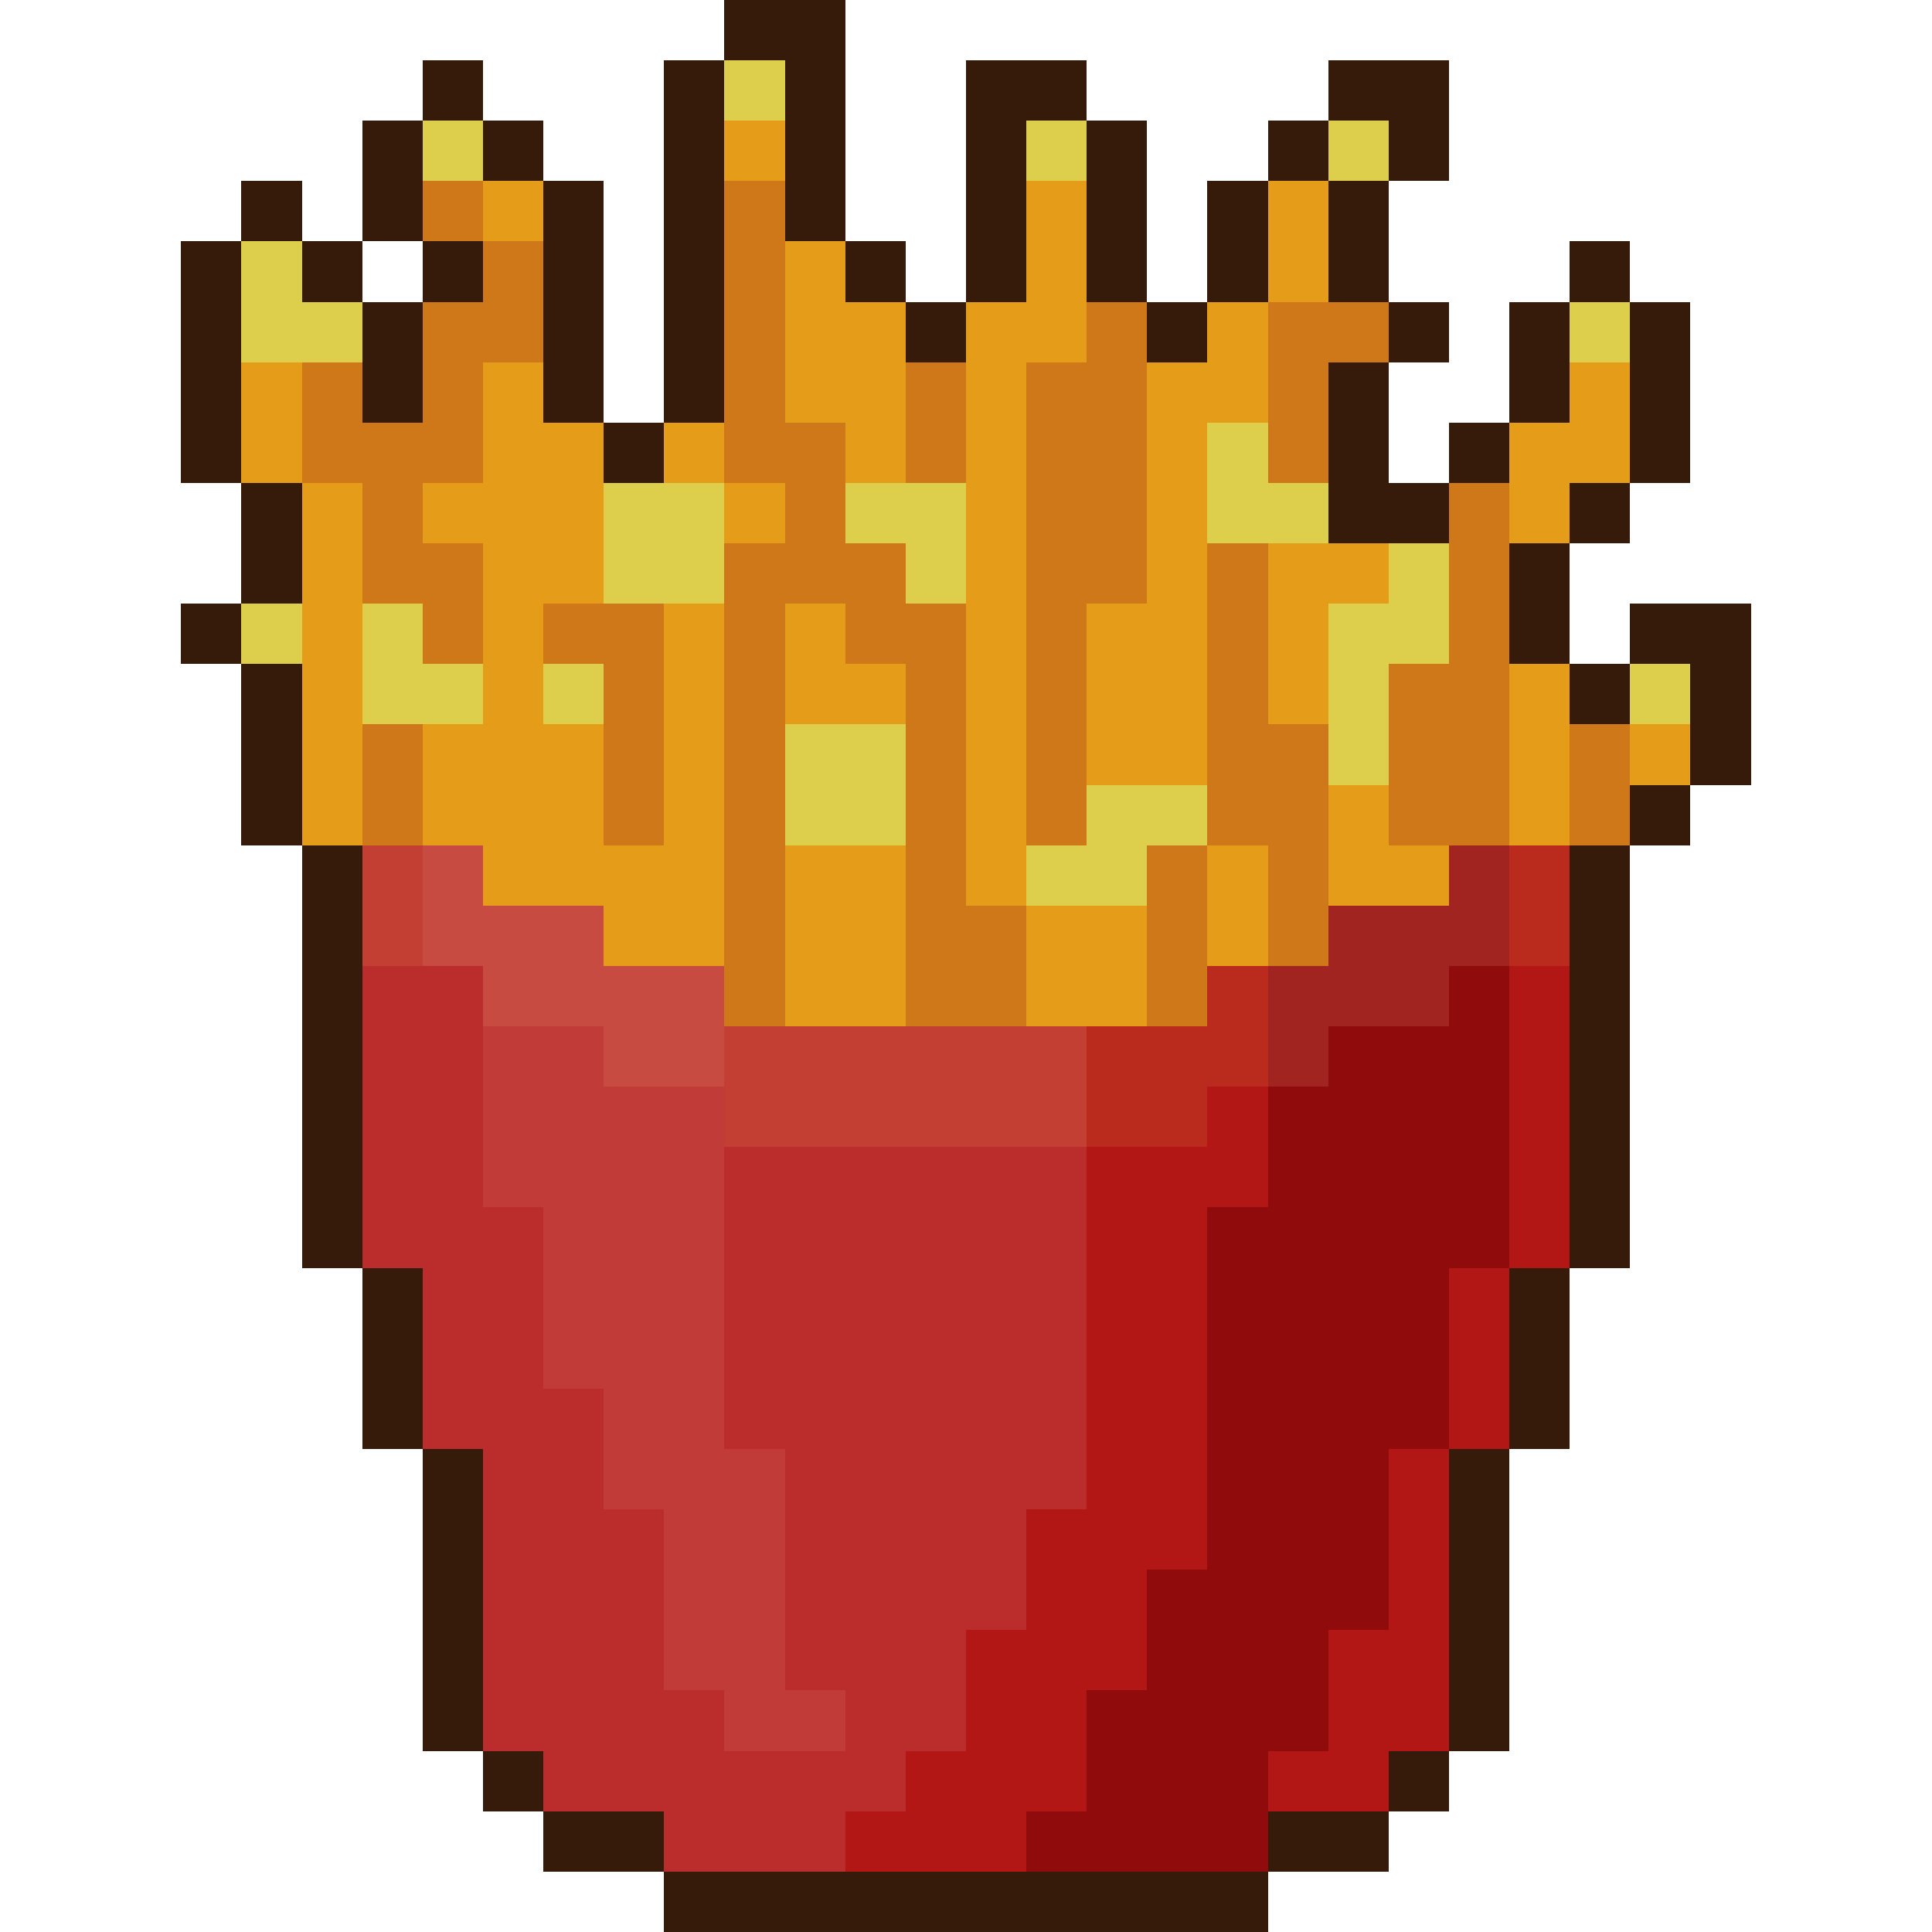
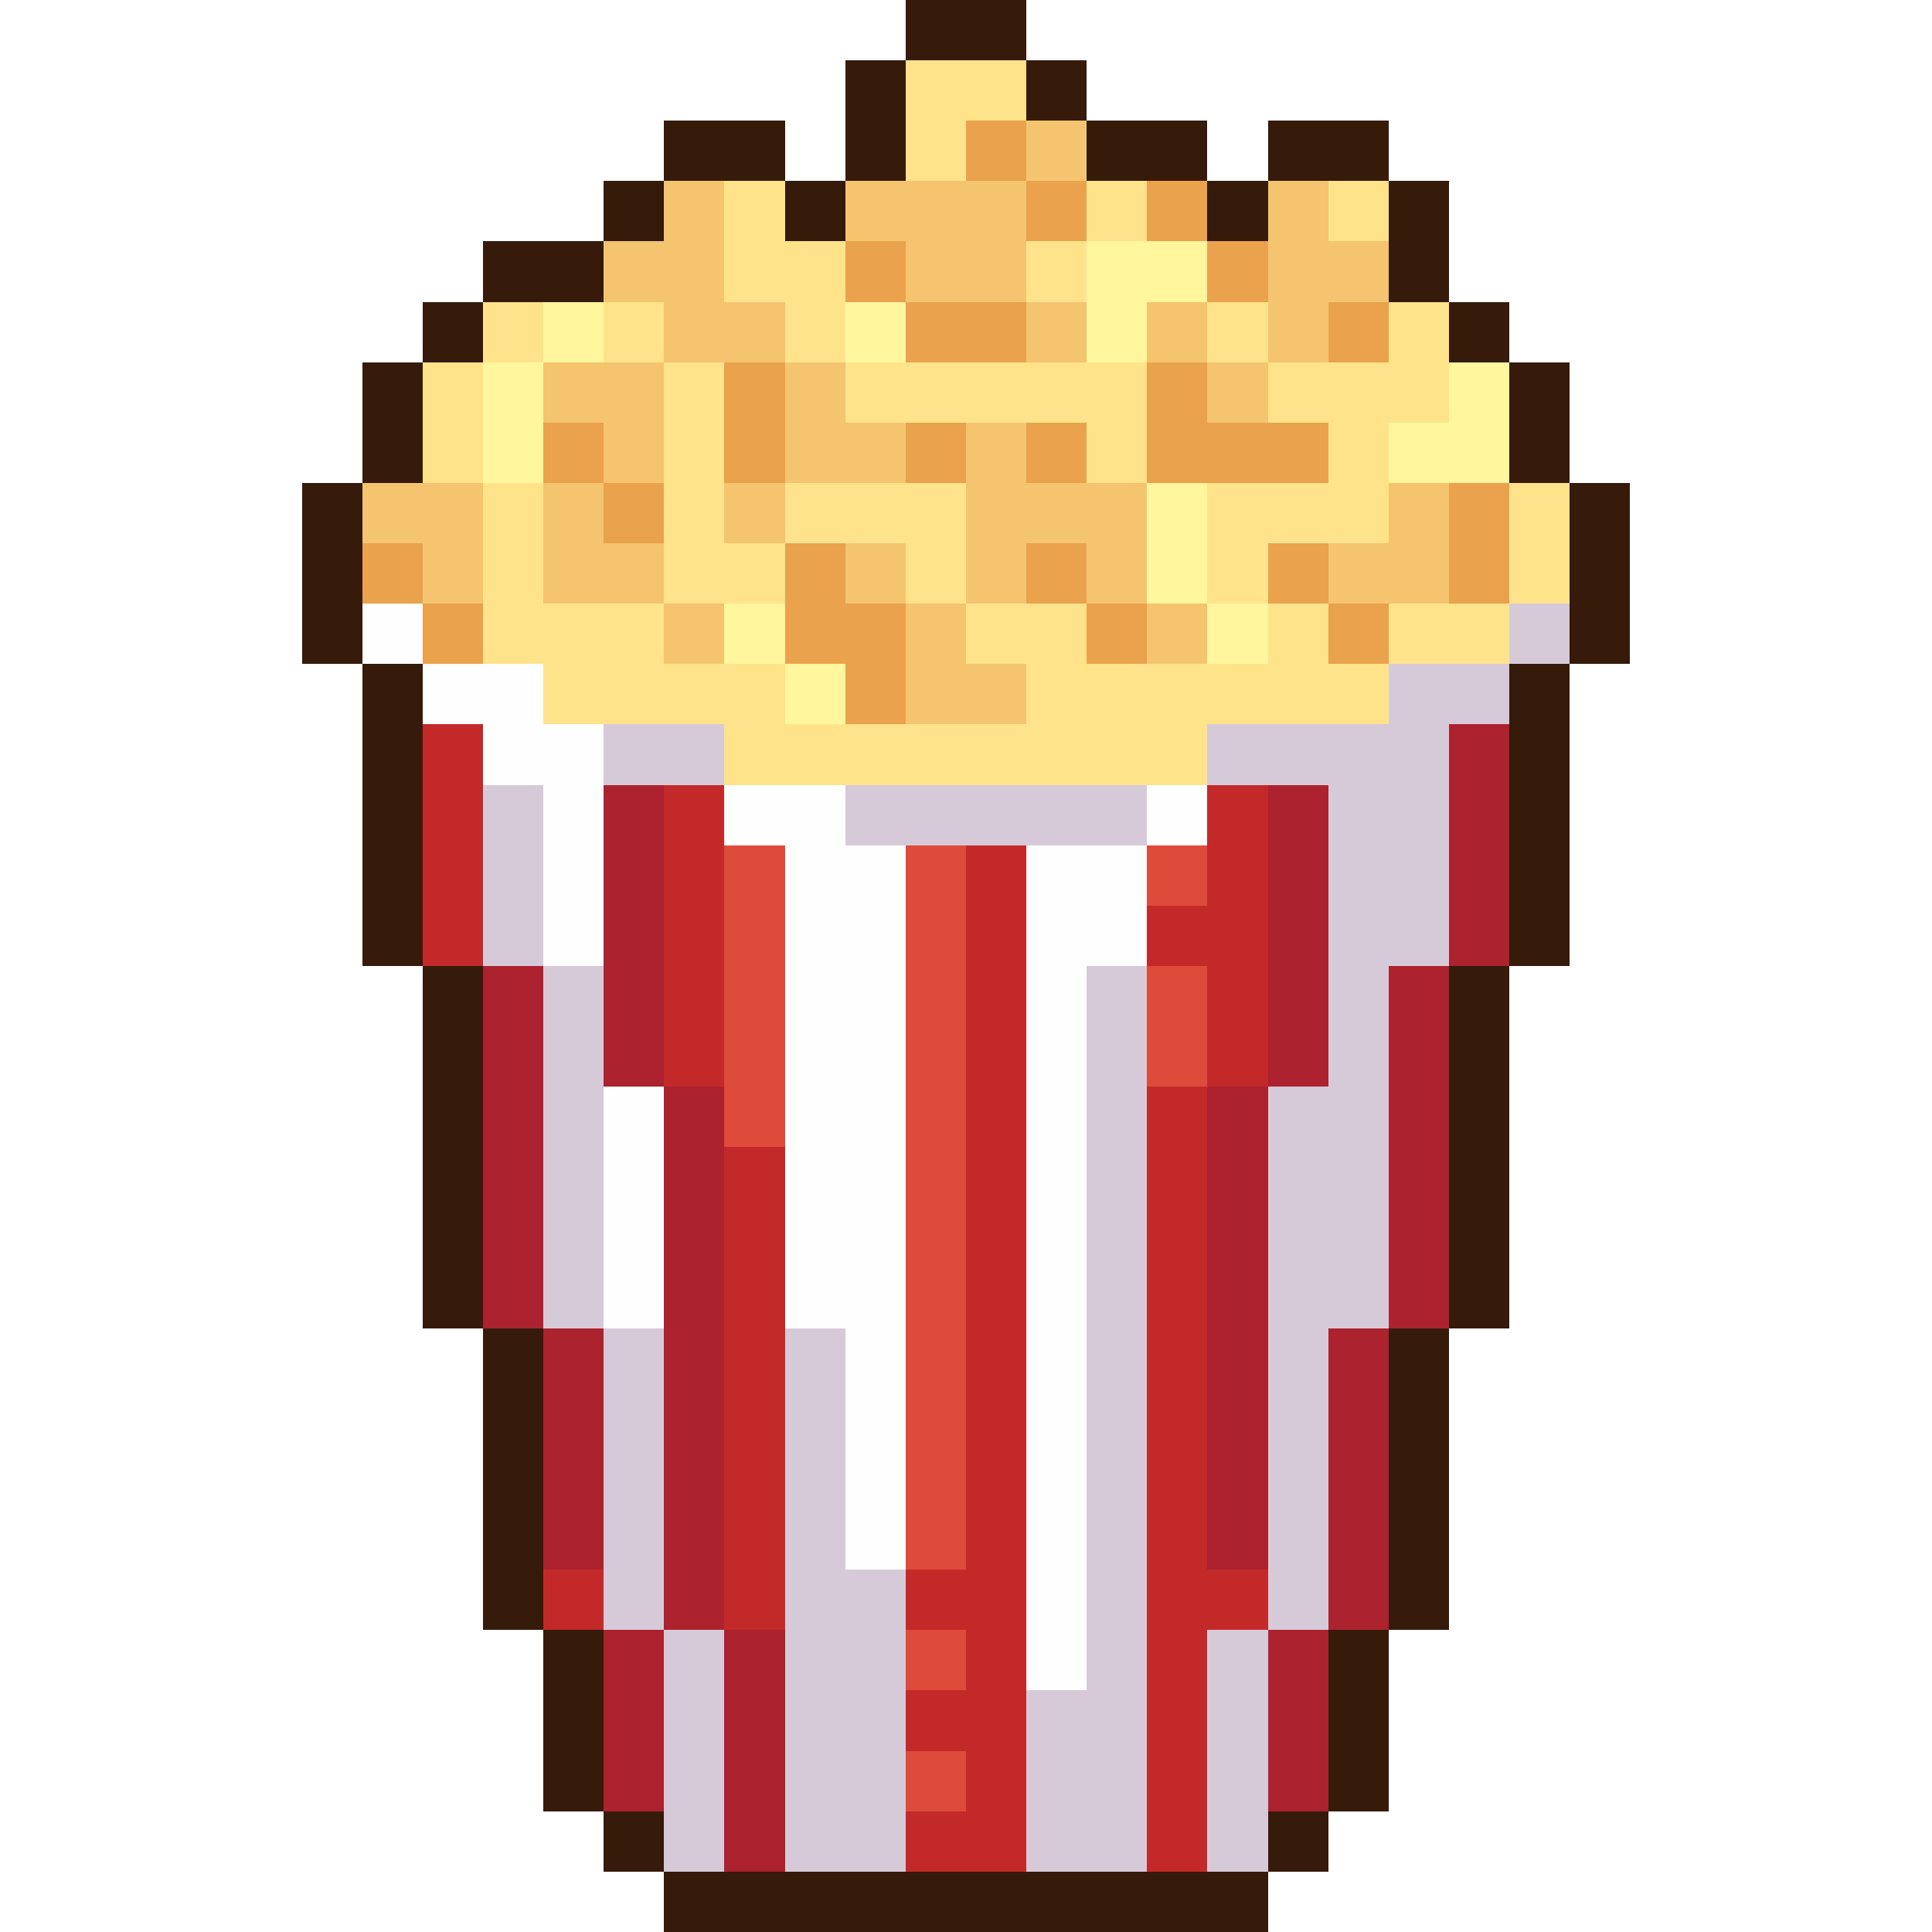
<svg xmlns="http://www.w3.org/2000/svg" shape-rendering="crispEdges" viewBox="0 -0.5 32 32" width="32" height="32">
-   <path stroke="#361a0a" d="M12,0h2M7,1h1M11,1h1M13,1h1M16,1h2M22,1h2M6,2h1M8,2h1M11,2h1M13,2h1M16,2h1M18,2h1M21,2h1M23,2h1M4,3h1M6,3h1M9,3h1M11,3h1M13,3h1M16,3h1M18,3h1M20,3h1M22,3h1M3,4h1M5,4h1M7,4h1M9,4h1M11,4h1M14,4h1M16,4h1M18,4h1M20,4h1M22,4h1M26,4h1M3,5h1M6,5h1M9,5h1M11,5h1M15,5h1M19,5h1M23,5h1M25,5h1M27,5h1M3,6h1M6,6h1M9,6h1M11,6h1M22,6h1M25,6h1M27,6h1M3,7h1M10,7h1M22,7h1M24,7h1M27,7h1M4,8h1M22,8h2M26,8h1M4,9h1M25,9h1M3,10h1M25,10h1M27,10h2M4,11h1M26,11h1M28,11h1M4,12h1M28,12h1M4,13h1M27,13h1M5,14h1M26,14h1M5,15h1M26,15h1M5,16h1M26,16h1M5,17h1M26,17h1M5,18h1M26,18h1M5,19h1M26,19h1M5,20h1M26,20h1M6,21h1M25,21h1M6,22h1M25,22h1M6,23h1M25,23h1M7,24h1M24,24h1M7,25h1M24,25h1M7,26h1M24,26h1M7,27h1M24,27h1M7,28h1M24,28h1M8,29h1M23,29h1M9,30h2M21,30h2M11,31h10" />
-   <path stroke="#ddcf4b" d="M12,1h1M7,2h1M17,2h1M22,2h1M4,4h1M4,5h2M26,5h1M20,7h1M10,8h2M14,8h2M20,8h2M10,9h2M15,9h1M23,9h1M4,10h1M6,10h1M22,10h2M6,11h2M9,11h1M22,11h1M27,11h1M13,12h2M22,12h1M13,13h2M18,13h2M17,14h2" />
-   <path stroke="#e49c19" d="M12,2h1M8,3h1M17,3h1M21,3h1M13,4h1M17,4h1M21,4h1M13,5h2M16,5h2M20,5h1M4,6h1M8,6h1M13,6h2M16,6h1M19,6h2M26,6h1M4,7h1M8,7h2M11,7h1M14,7h1M16,7h1M19,7h1M25,7h2M5,8h1M7,8h3M12,8h1M16,8h1M19,8h1M25,8h1M5,9h1M8,9h2M16,9h1M19,9h1M21,9h2M5,10h1M8,10h1M11,10h1M13,10h1M16,10h1M18,10h2M21,10h1M5,11h1M8,11h1M11,11h1M13,11h2M16,11h1M18,11h2M21,11h1M25,11h1M5,12h1M7,12h3M11,12h1M16,12h1M18,12h2M25,12h1M27,12h1M5,13h1M7,13h3M11,13h1M16,13h1M22,13h1M25,13h1M8,14h4M13,14h2M16,14h1M20,14h1M22,14h2M10,15h2M13,15h2M17,15h2M20,15h1M13,16h2M17,16h2" />
-   <path stroke="#cf7819" d="M7,3h1M12,3h1M8,4h1M12,4h1M7,5h2M12,5h1M18,5h1M21,5h2M5,6h1M7,6h1M12,6h1M15,6h1M17,6h2M21,6h1M5,7h3M12,7h2M15,7h1M17,7h2M21,7h1M6,8h1M13,8h1M17,8h2M24,8h1M6,9h2M12,9h3M17,9h2M20,9h1M24,9h1M7,10h1M9,10h2M12,10h1M14,10h2M17,10h1M20,10h1M24,10h1M10,11h1M12,11h1M15,11h1M17,11h1M20,11h1M23,11h2M6,12h1M10,12h1M12,12h1M15,12h1M17,12h1M20,12h2M23,12h2M26,12h1M6,13h1M10,13h1M12,13h1M15,13h1M17,13h1M20,13h2M23,13h2M26,13h1M12,14h1M15,14h1M19,14h1M21,14h1M12,15h1M15,15h2M19,15h1M21,15h1M12,16h1M15,16h2M19,16h1" />
-   <path stroke="#c33f33" d="M6,14h1M6,15h1M12,17h6M12,18h6" />
-   <path stroke="#c84b41" d="M7,14h1M7,15h3M8,16h4M10,17h2" />
-   <path stroke="#a22421" d="M24,14h1M22,15h3M21,16h3M21,17h1" />
-   <path stroke="#ba2b1e" d="M25,14h1M25,15h1M20,16h1M18,17h3M18,18h2" />
-   <path stroke="#bb2d2c" d="M6,16h2M6,17h2M6,18h2M6,19h2M12,19h6M6,20h3M12,20h6M7,21h2M12,21h6M7,22h2M12,22h6M7,23h3M12,23h6M8,24h2M13,24h5M8,25h3M13,25h4M8,26h3M13,26h4M8,27h3M13,27h3M8,28h4M14,28h2M9,29h6M11,30h3" />
-   <path stroke="#8f0b0c" d="M24,16h1M22,17h3M21,18h4M21,19h4M20,20h5M20,21h4M20,22h4M20,23h4M20,24h3M20,25h3M19,26h4M19,27h3M18,28h4M18,29h3M17,30h4" />
-   <path stroke="#b21715" d="M25,16h1M25,17h1M20,18h1M25,18h1M18,19h3M25,19h1M18,20h2M25,20h1M18,21h2M24,21h1M18,22h2M24,22h1M18,23h2M24,23h1M18,24h2M23,24h1M17,25h3M23,25h1M17,26h2M23,26h1M16,27h3M22,27h2M16,28h2M22,28h2M15,29h3M21,29h2M14,30h3" />
-   <path stroke="#c13b39" d="M8,17h2M8,18h4M8,19h4M9,20h3M9,21h3M9,22h3M10,23h2M10,24h3M11,25h2M11,26h2M11,27h2M12,28h2" />
+   <path stroke="#361a0a" d="M15,0h2M14,1h1M17,1h1M11,2h2M14,2h1M18,2h2M21,2h2M10,3h1M13,3h1M20,3h1M23,3h1M8,4h2M23,4h1M7,5h1M24,5h1M6,6h1M25,6h1M6,7h1M25,7h1M5,8h1M26,8h1M5,9h1M26,9h1M5,10h1M26,10h1M6,11h1M25,11h1M6,12h1M25,12h1M6,13h1M25,13h1M6,14h1M25,14h1M6,15h1M25,15h1M7,16h1M24,16h1M7,17h1M24,17h1M7,18h1M24,18h1M7,19h1M24,19h1M7,20h1M24,20h1M7,21h1M24,21h1M8,22h1M23,22h1M8,23h1M23,23h1M8,24h1M23,24h1M8,25h1M23,25h1M8,26h1M23,26h1M9,27h1M22,27h1M9,28h1M22,28h1M9,29h1M22,29h1M10,30h1M21,30h1M11,31h10" />
+   <path stroke="#ffe38b" d="M15,1h2M15,2h1M12,3h1M18,3h1M22,3h1M12,4h2M17,4h1M8,5h1M10,5h1M13,5h1M20,5h1M23,5h1M7,6h1M11,6h1M14,6h5M21,6h3M7,7h1M11,7h1M18,7h1M22,7h1M8,8h1M11,8h1M13,8h3M20,8h3M25,8h1M8,9h1M11,9h2M15,9h1M20,9h1M25,9h1M8,10h3M16,10h2M21,10h1M23,10h2M9,11h4M17,11h6M12,12h8" />
+   <path stroke="#eaa24c" d="M16,2h1M17,3h1M19,3h1M14,4h1M20,4h1M15,5h2M22,5h1M12,6h1M19,6h1M9,7h1M12,7h1M15,7h1M17,7h1M19,7h3M10,8h1M24,8h1M6,9h1M13,9h1M17,9h1M21,9h1M24,9h1M7,10h1M13,10h2M18,10h1M22,10h1M14,11h1" />
+   <path stroke="#f5c46e" d="M17,2h1M11,3h1M14,3h3M21,3h1M10,4h2M15,4h2M21,4h2M11,5h2M17,5h1M19,5h1M21,5h1M9,6h2M13,6h1M20,6h1M10,7h1M13,7h2M16,7h1M6,8h2M9,8h1M12,8h1M16,8h3M23,8h1M7,9h1M9,9h2M14,9h1M16,9h1M18,9h1M22,9h2M11,10h1M15,10h1M19,10h1M15,11h2" />
+   <path stroke="#fff69e" d="M18,4h2M9,5h1M14,5h1M18,5h1M8,6h1M24,6h1M8,7h1M23,7h2M19,8h1M19,9h1M12,10h1M20,10h1M13,11h1" />
+   <path stroke="#fffeff" d="M6,10h1M7,11h2M8,12h2M9,13h1M12,13h2M19,13h1M9,14h1M13,14h2M17,14h2M9,15h1M13,15h2M17,15h2M13,16h2M17,16h1M13,17h2M17,17h1M10,18h1M13,18h2M17,18h1M10,19h1M13,19h2M17,19h1M10,20h1M13,20h2M17,20h1M10,21h1M13,21h2M17,21h1M14,22h1M17,22h1M14,23h1M17,23h1M14,24h1M17,24h1M14,25h1M17,25h1M17,26h1M17,27h1" />
+   <path stroke="#d7cad8" d="M25,10h1M23,11h2M10,12h2M20,12h4M8,13h1M14,13h5M22,13h2M8,14h1M22,14h2M8,15h1M22,15h2M9,16h1M18,16h1M22,16h1M9,17h1M18,17h1M22,17h1M9,18h1M18,18h1M21,18h2M9,19h1M18,19h1M21,19h2M9,20h1M18,20h1M21,20h2M9,21h1M18,21h1M21,21h2M10,22h1M13,22h1M18,22h1M21,22h1M10,23h1M13,23h1M18,23h1M21,23h1M10,24h1M13,24h1M18,24h1M21,24h1M10,25h1M13,25h1M18,25h1M21,25h1M10,26h1M13,26h2M18,26h1M21,26h1M11,27h1M13,27h2M18,27h1M20,27h1M11,28h1M13,28h2M17,28h2M20,28h1M11,29h1M13,29h2M17,29h2M20,29h1M11,30h1M13,30h2M17,30h2M20,30h1" />
+   <path stroke="#c42929" d="M7,12h1M7,13h1M11,13h1M20,13h1M7,14h1M11,14h1M16,14h1M20,14h1M7,15h1M11,15h1M16,15h1M19,15h2M11,16h1M16,16h1M20,16h1M11,17h1M16,17h1M20,17h1M16,18h1M19,18h1M12,19h1M16,19h1M19,19h1M12,20h1M16,20h1M19,20h1M12,21h1M16,21h1M19,21h1M12,22h1M16,22h1M19,22h1M12,23h1M16,23h1M19,23h1M12,24h1M16,24h1M19,24h1M12,25h1M16,25h1M19,25h1M9,26h1M12,26h1M15,26h2M19,26h2M16,27h1M19,27h1M15,28h2M19,28h1M16,29h1M19,29h1M15,30h2M19,30h1" />
+   <path stroke="#ac222f" d="M24,12h1M10,13h1M21,13h1M24,13h1M10,14h1M21,14h1M24,14h1M10,15h1M21,15h1M24,15h1M8,16h1M10,16h1M21,16h1M23,16h1M8,17h1M10,17h1M21,17h1M23,17h1M8,18h1M11,18h1M20,18h1M23,18h1M8,19h1M11,19h1M20,19h1M23,19h1M8,20h1M11,20h1M20,20h1M23,20h1M8,21h1M11,21h1M20,21h1M23,21h1M9,22h1M11,22h1M20,22h1M22,22h1M9,23h1M11,23h1M20,23h1M22,23h1M9,24h1M11,24h1M20,24h1M22,24h1M9,25h1M11,25h1M20,25h1M22,25h1M11,26h1M22,26h1M10,27h1M12,27h1M21,27h1M10,28h1M12,28h1M21,28h1M10,29h1M12,29h1M21,29h1M12,30h1" />
+   <path stroke="#de4b3b" d="M12,14h1M15,14h1M19,14h1M12,15h1M15,15h1M12,16h1M15,16h1M19,16h1M12,17h1M15,17h1M19,17h1M12,18h1M15,18h1M15,19h1M15,20h1M15,21h1M15,22h1M15,23h1M15,24h1M15,25h1M15,27h1M15,29h1" />
</svg>
